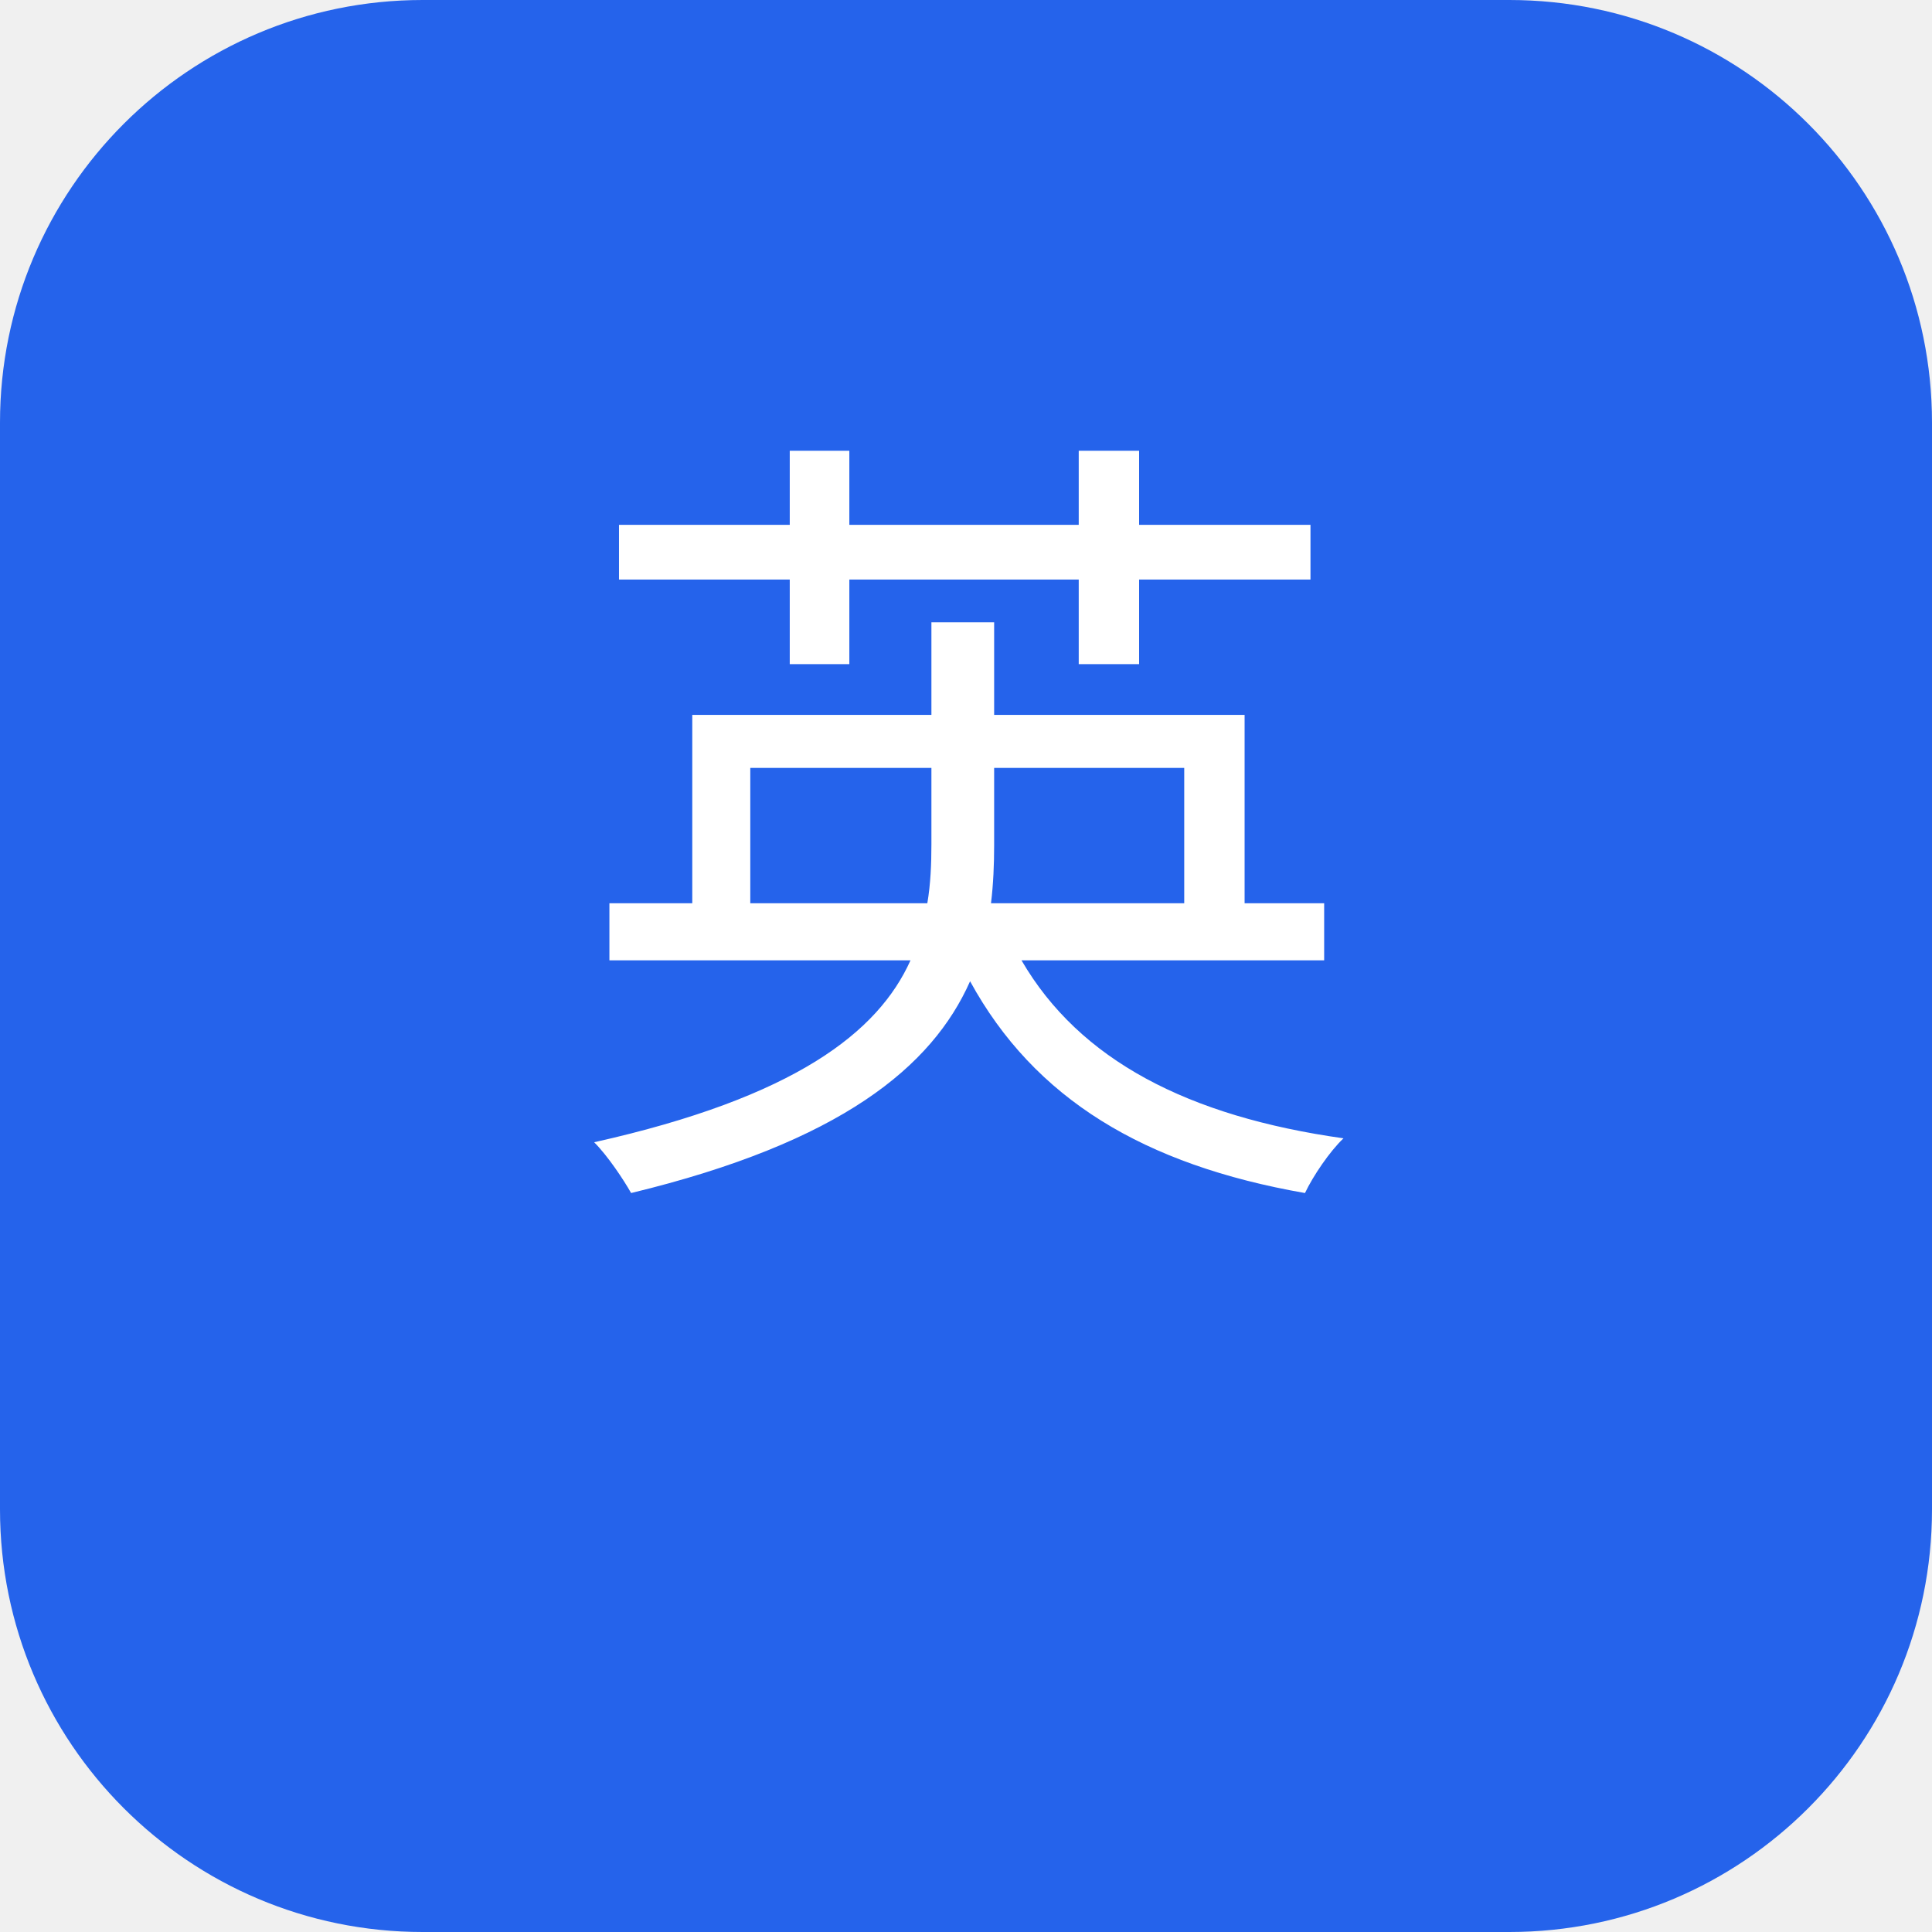
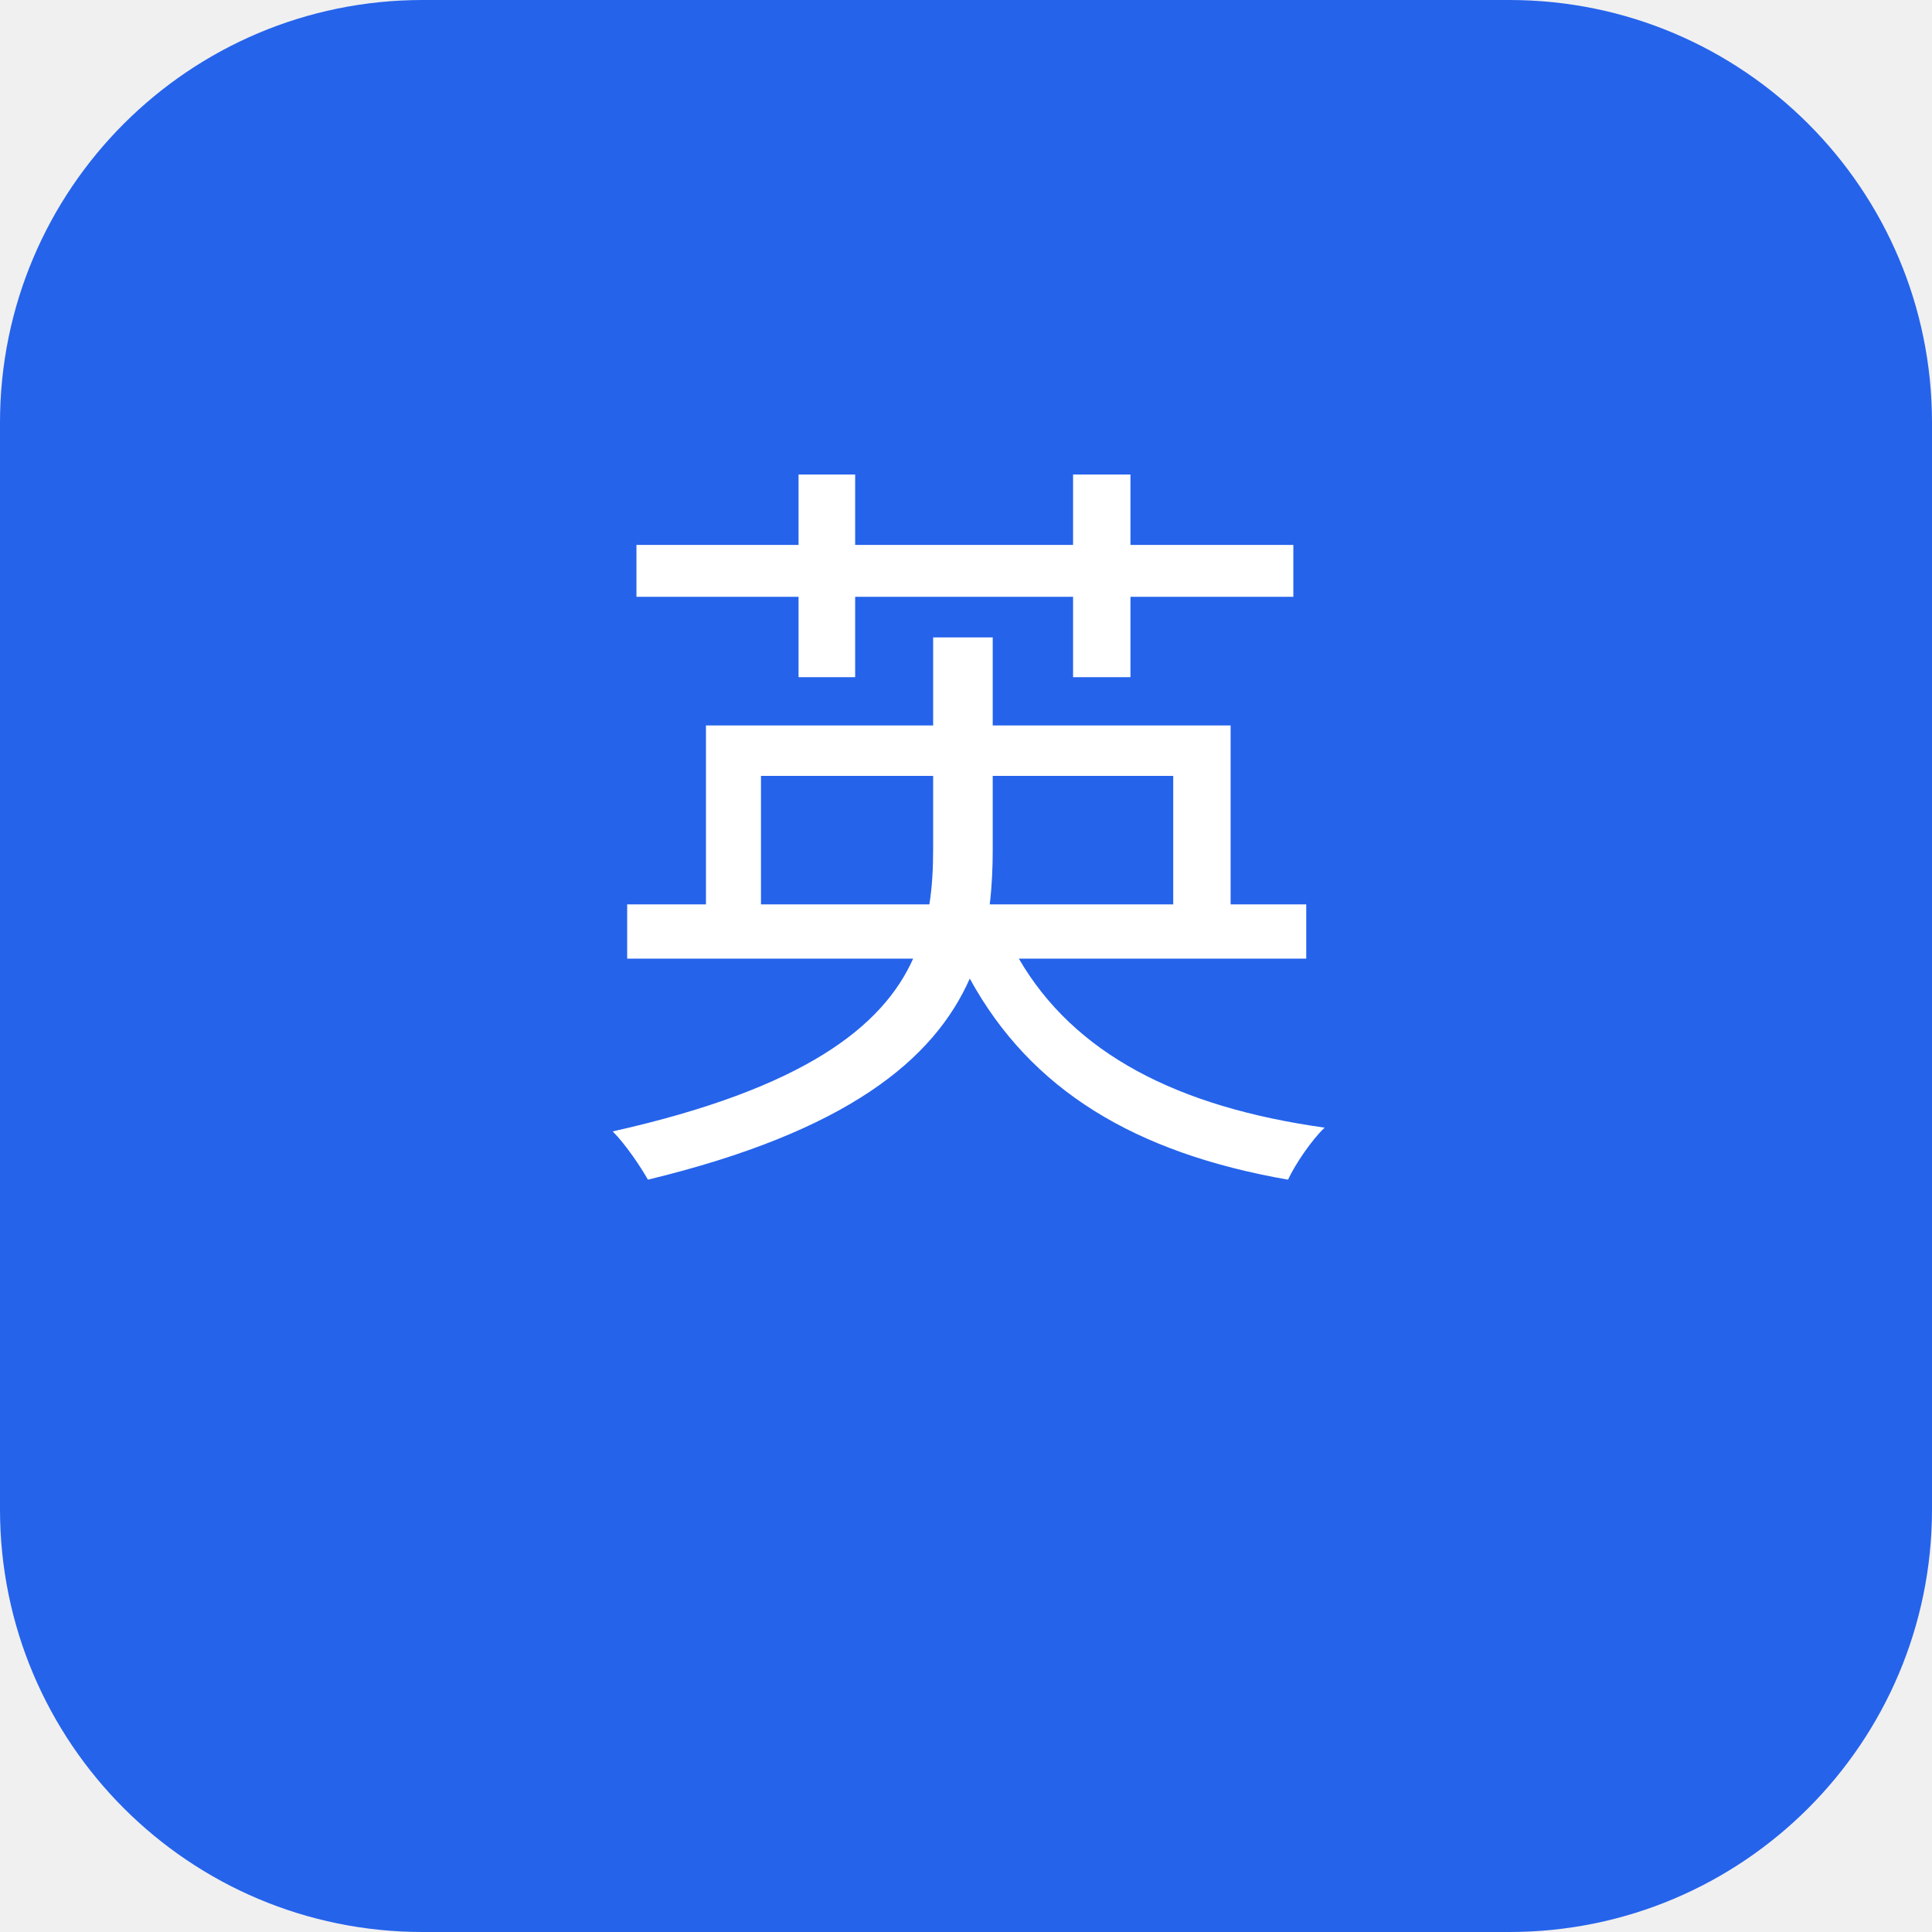
<svg xmlns="http://www.w3.org/2000/svg" width="192" height="192" viewBox="0 0 192 192">
  <rect width="192" height="192" rx="42" fill="#2563eb" />
-   <text x="96" y="112" font-size="80" text-anchor="middle" fill="white">英</text>
+   <text x="96" y="111" font-size="76" text-anchor="middle" fill="white">英</text>
</svg>
